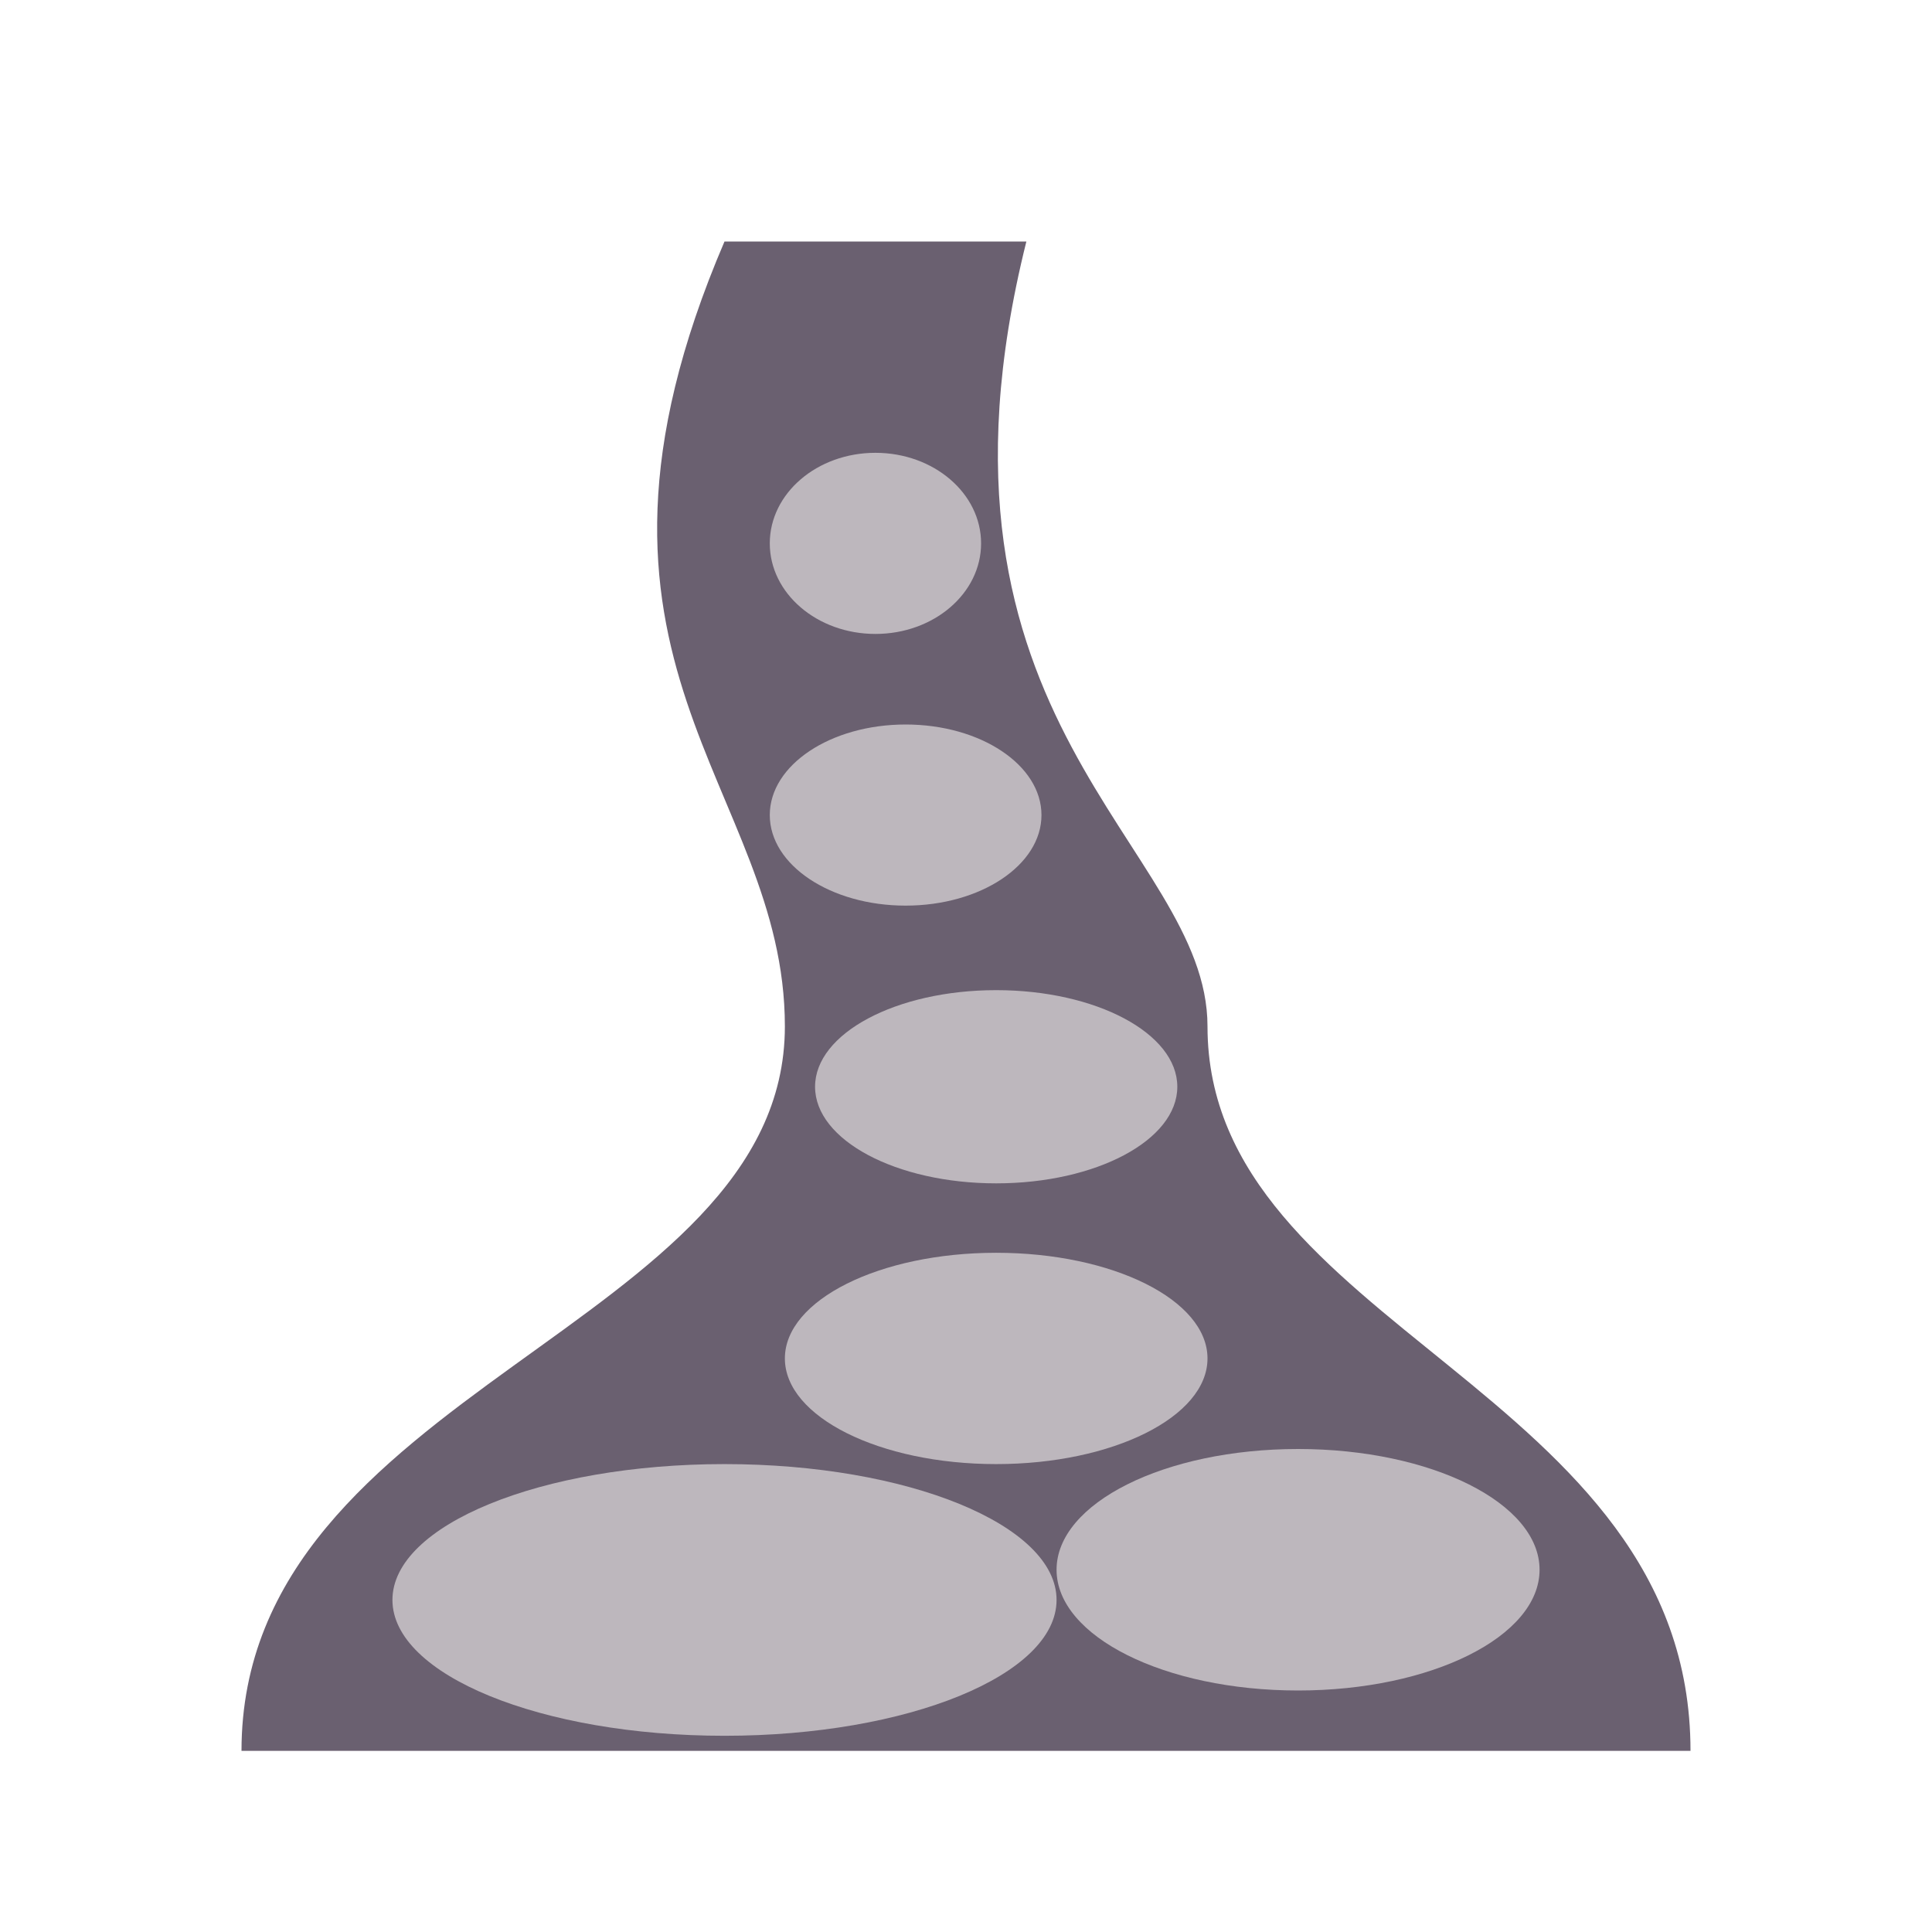
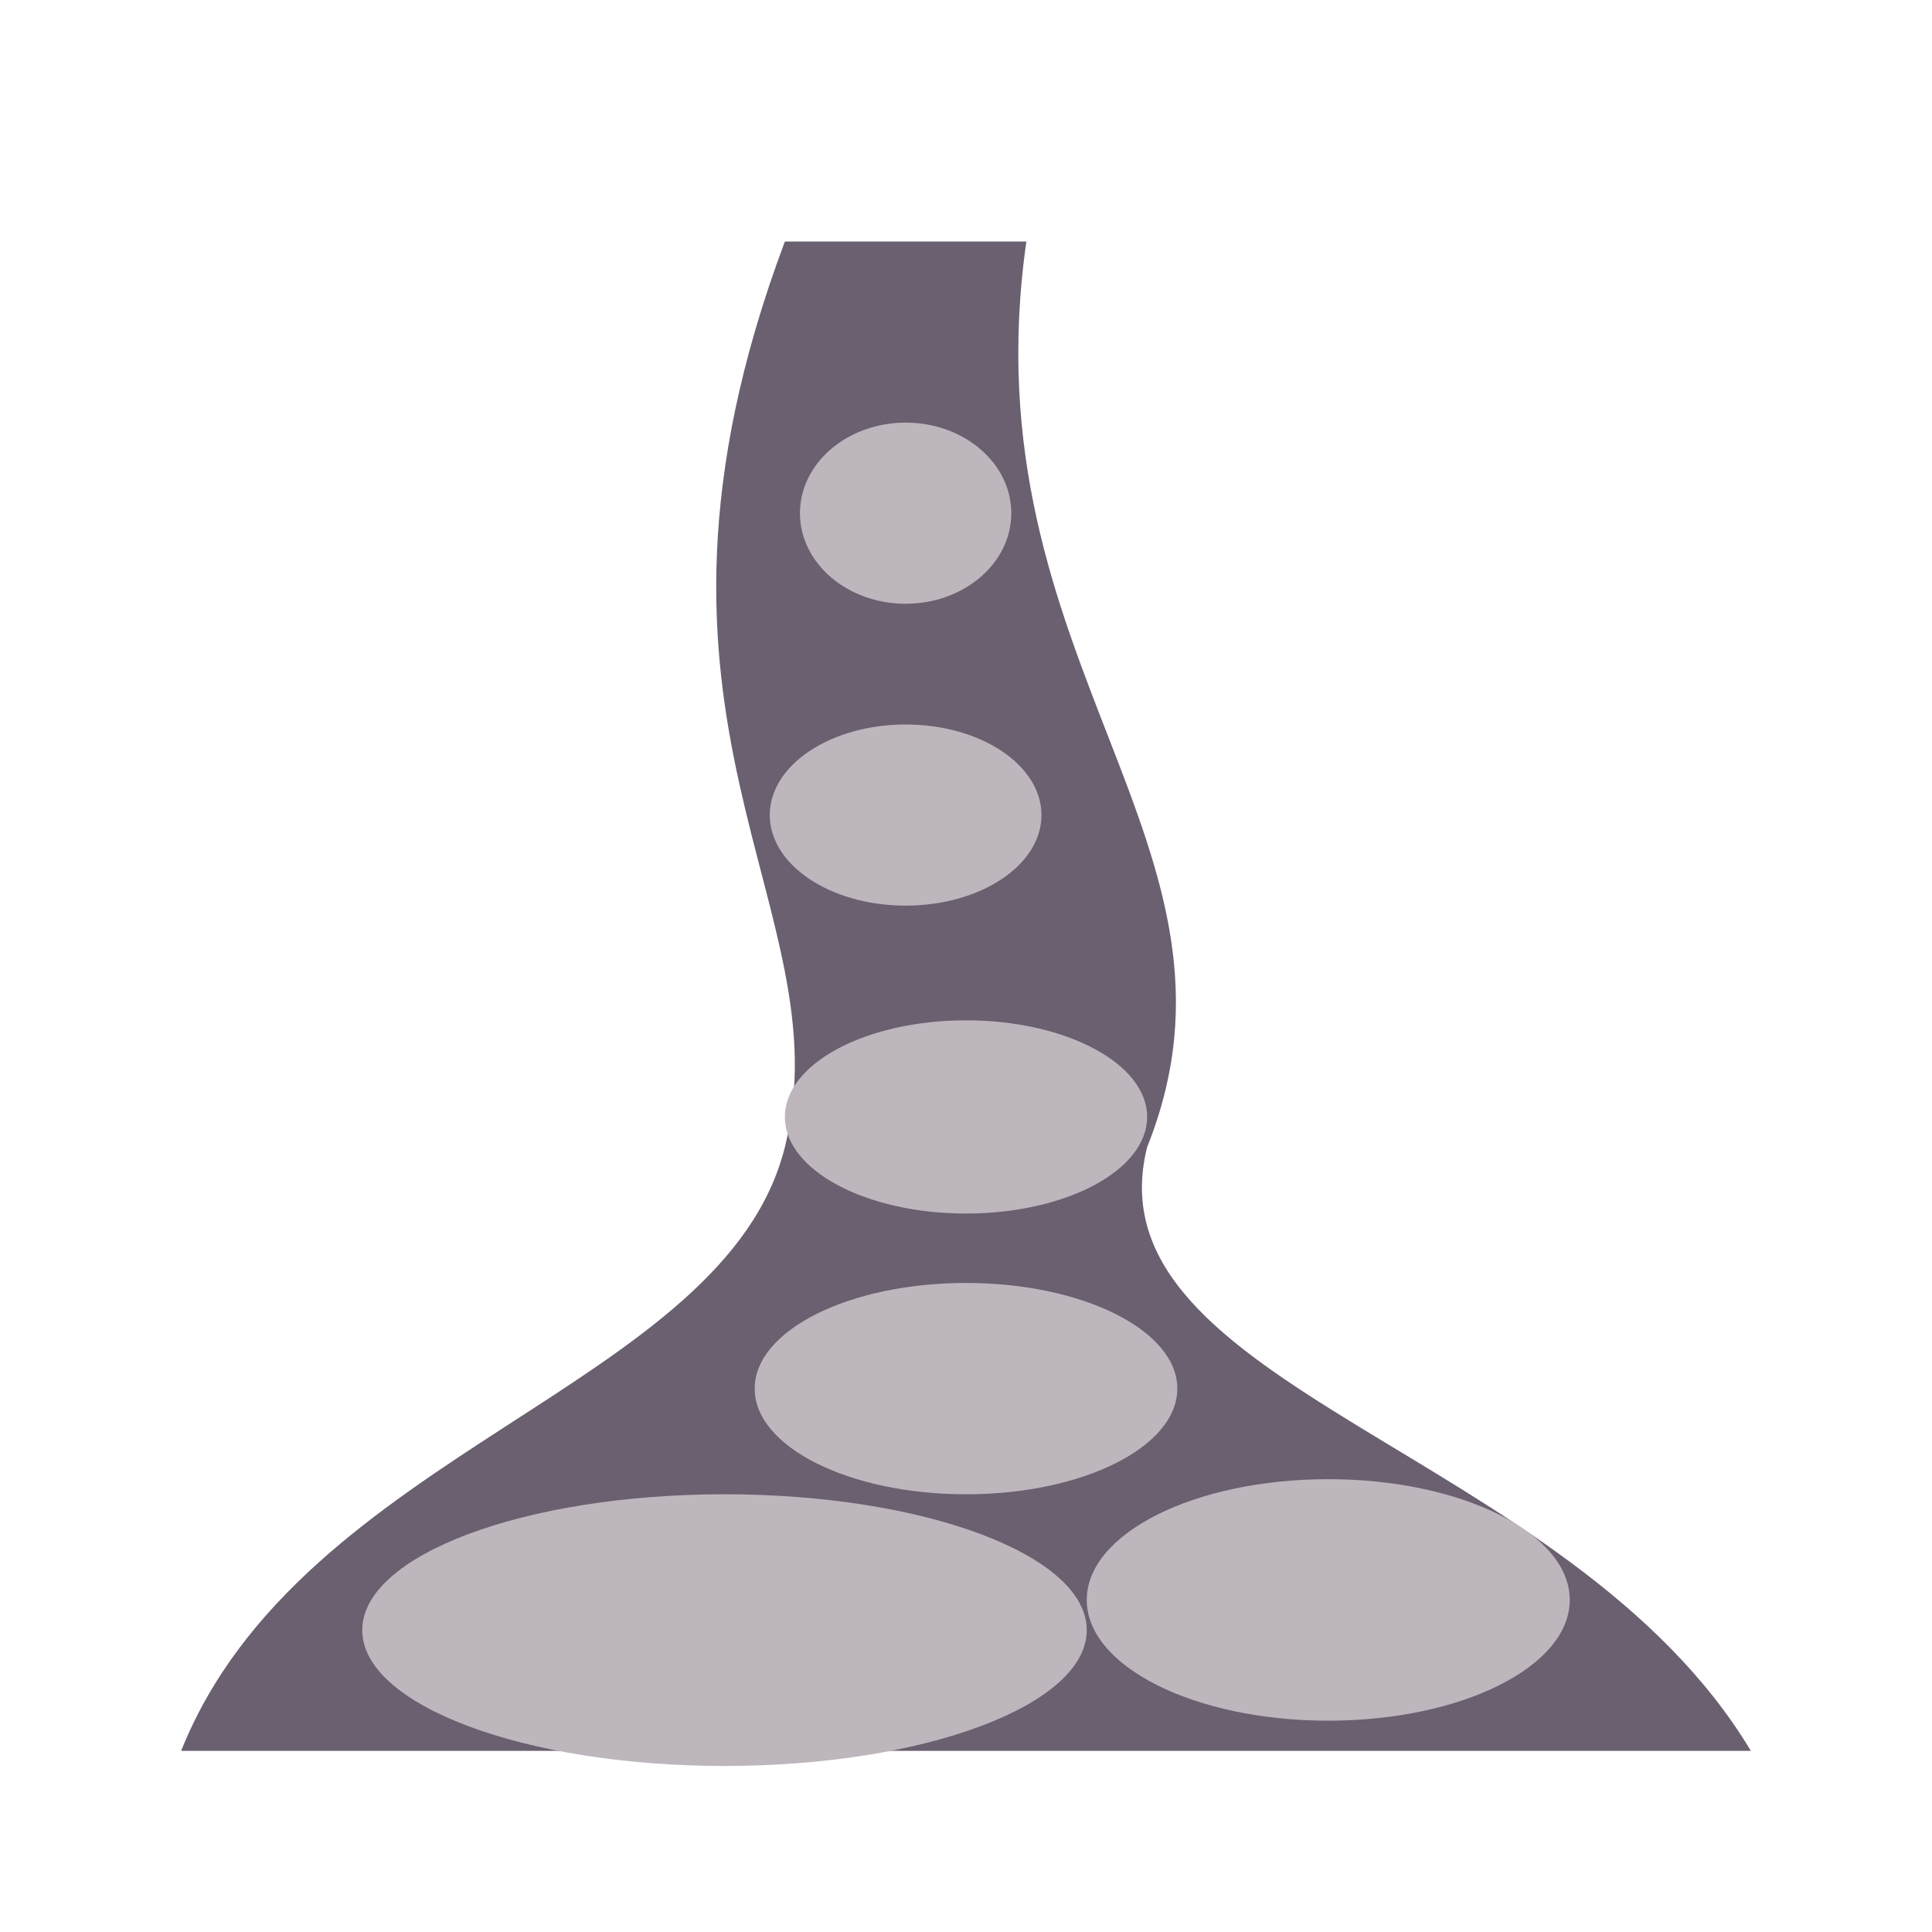
<svg xmlns="http://www.w3.org/2000/svg" viewBox="0 0 64 64" role="img" aria-label="path">
-   <path d="M8 58C8 46 26 44 26 34C26 26 18 22 24 8H34C30 24 40 28 40 34C40 44 56 46 56 58Z" fill="#6a6070" />
-   <ellipse cx="24" cy="53" rx="11" ry="4.5" fill="#bdb7bd" />
-   <ellipse cx="43" cy="52" rx="8" ry="4" fill="#bdb7bd" />
-   <ellipse cx="33" cy="45" rx="7" ry="3.5" fill="#bdb7bd" />
-   <ellipse cx="33" cy="36" rx="6" ry="3.2" fill="#bdb7bd" />
+   <path d="M6 58C10 48 24 46 26 38C28 30 20 24 26 8H34C32 22 42 28 38 38C36 46 52 48 58 58Z" fill="#6a6070" />
+   <ellipse cx="24" cy="54" rx="12" ry="4.5" fill="#bdb7bd" />
+   <ellipse cx="44" cy="53" rx="8" ry="4" fill="#bdb7bd" />
+   <ellipse cx="32" cy="46" rx="7" ry="3.5" fill="#bdb7bd" />
+   <ellipse cx="32" cy="37" rx="6" ry="3.2" fill="#bdb7bd" />
  <ellipse cx="30" cy="27" rx="4.5" ry="3" fill="#bdb7bd" />
-   <ellipse cx="29" cy="18" rx="3.5" ry="3" fill="#bdb7bd" />
+   <ellipse cx="30" cy="17" rx="3.5" ry="3" fill="#bdb7bd" />
</svg>
